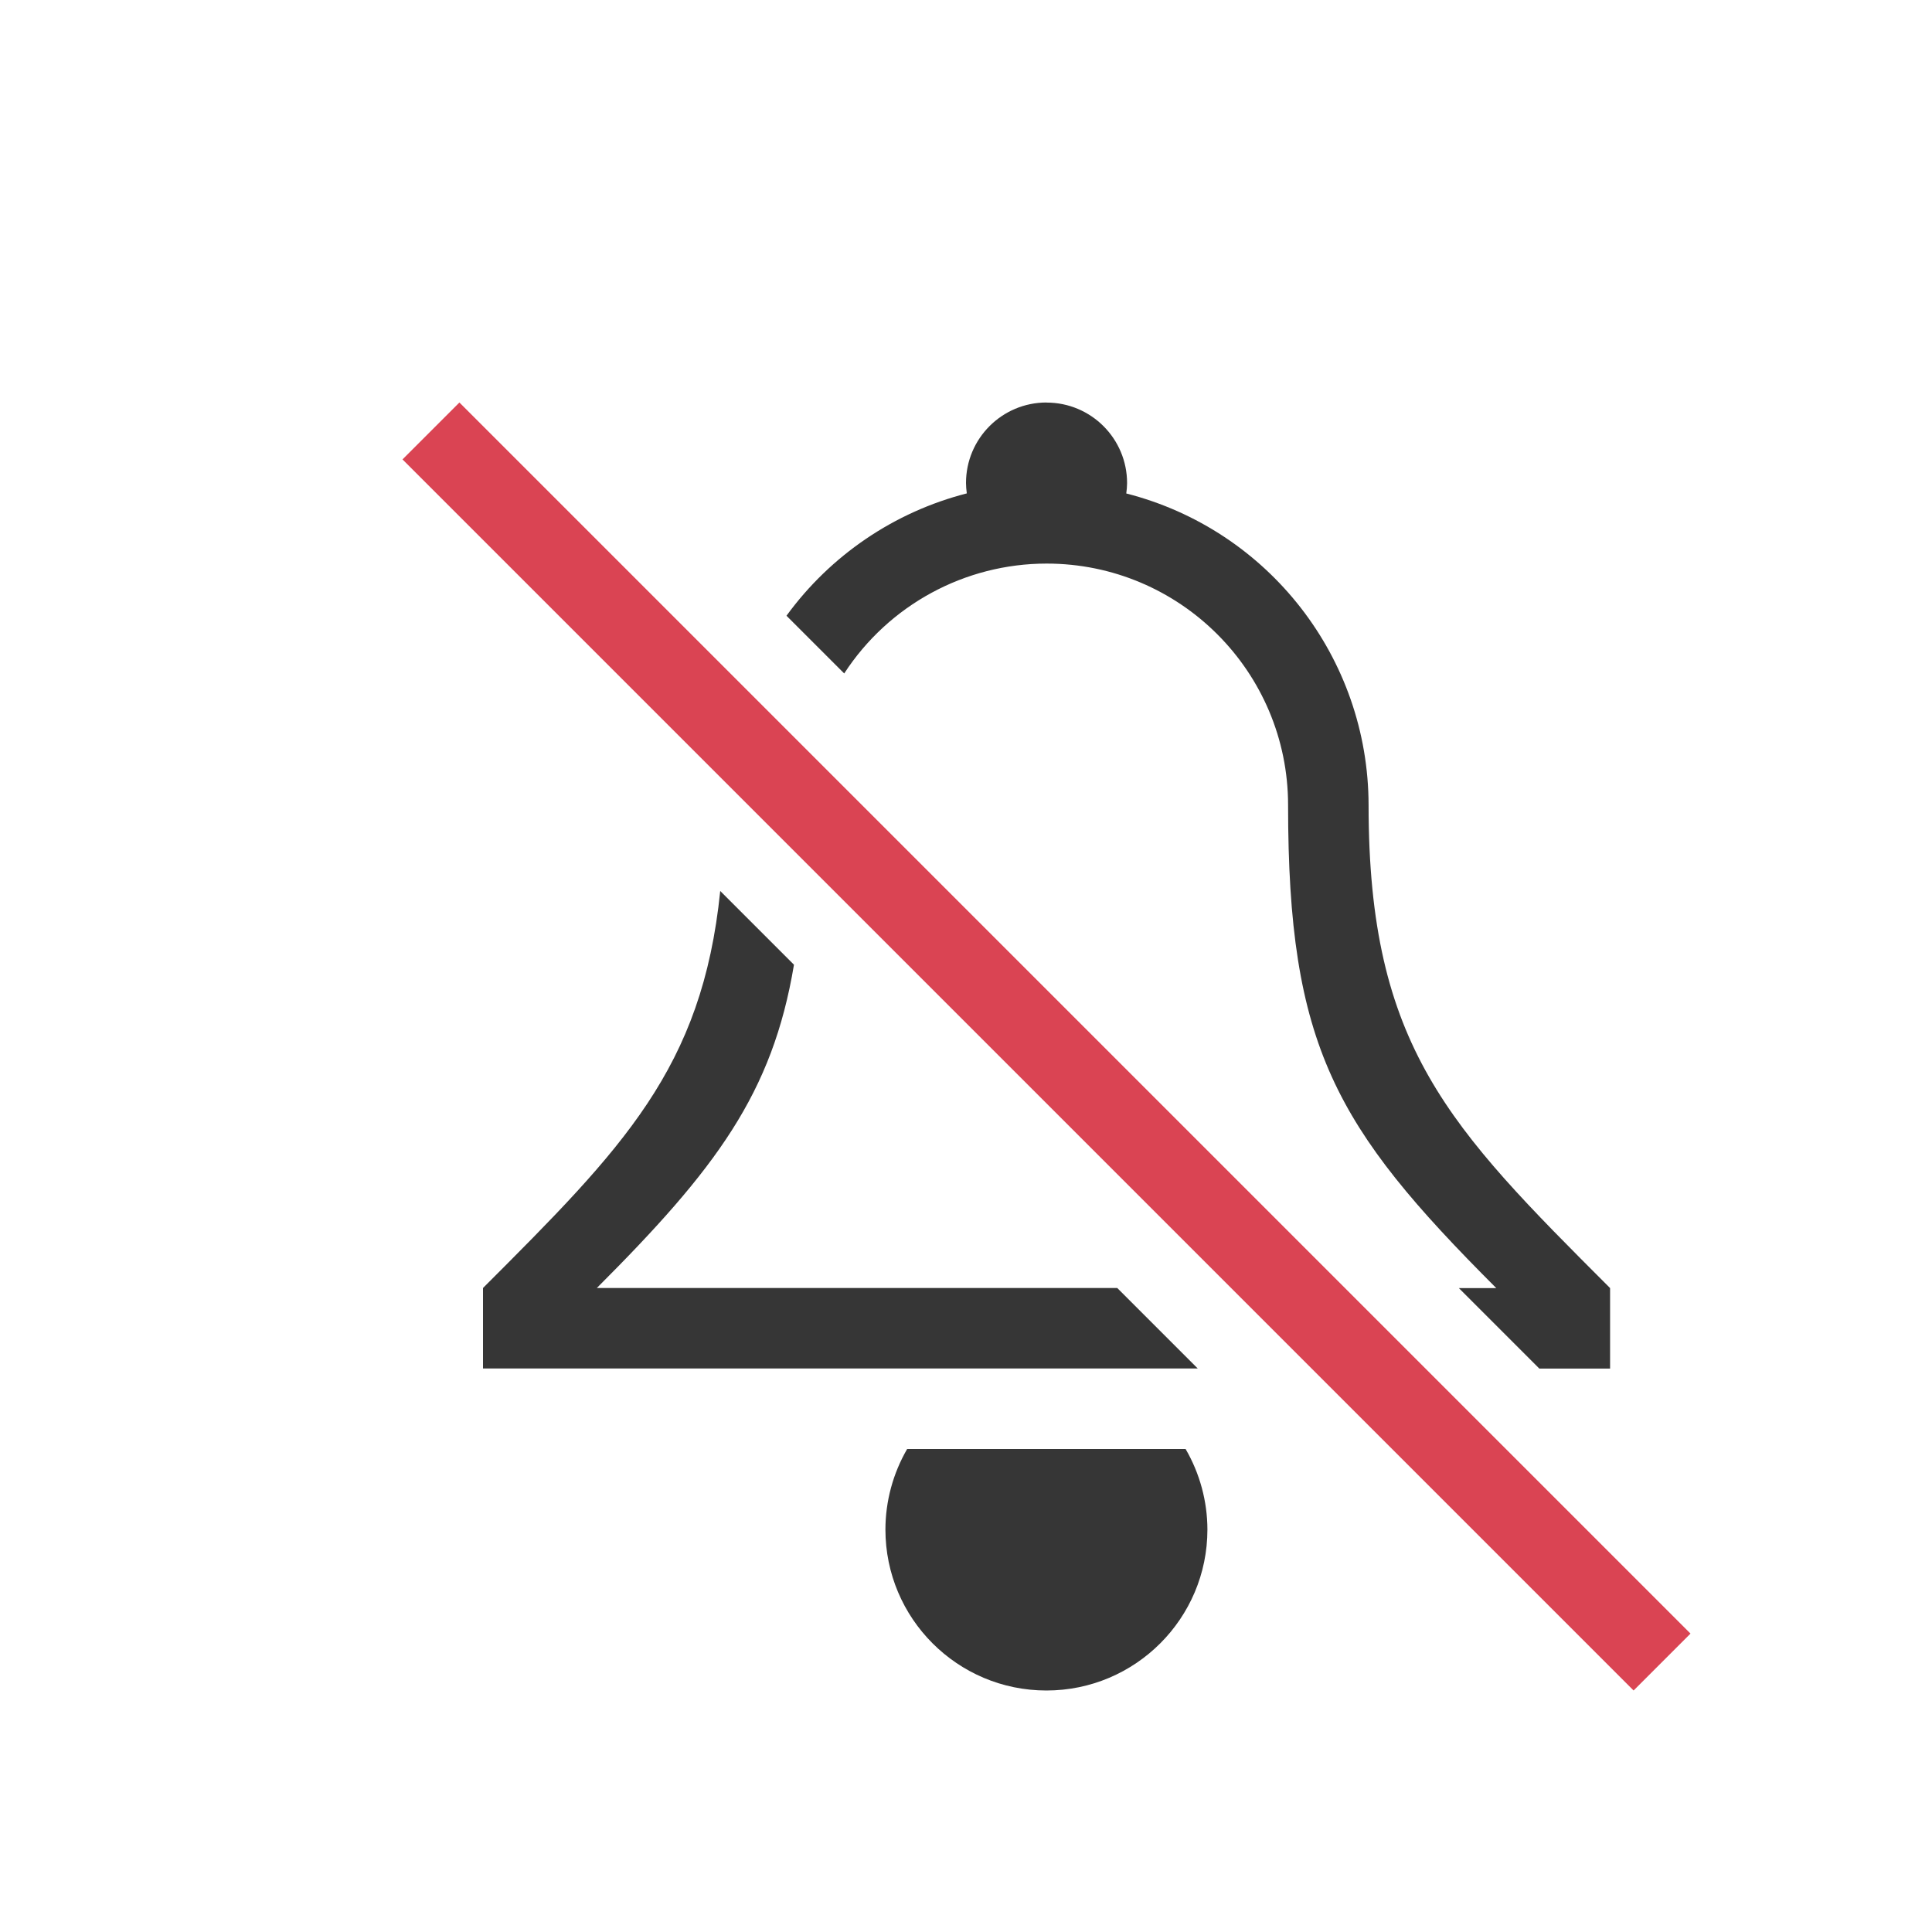
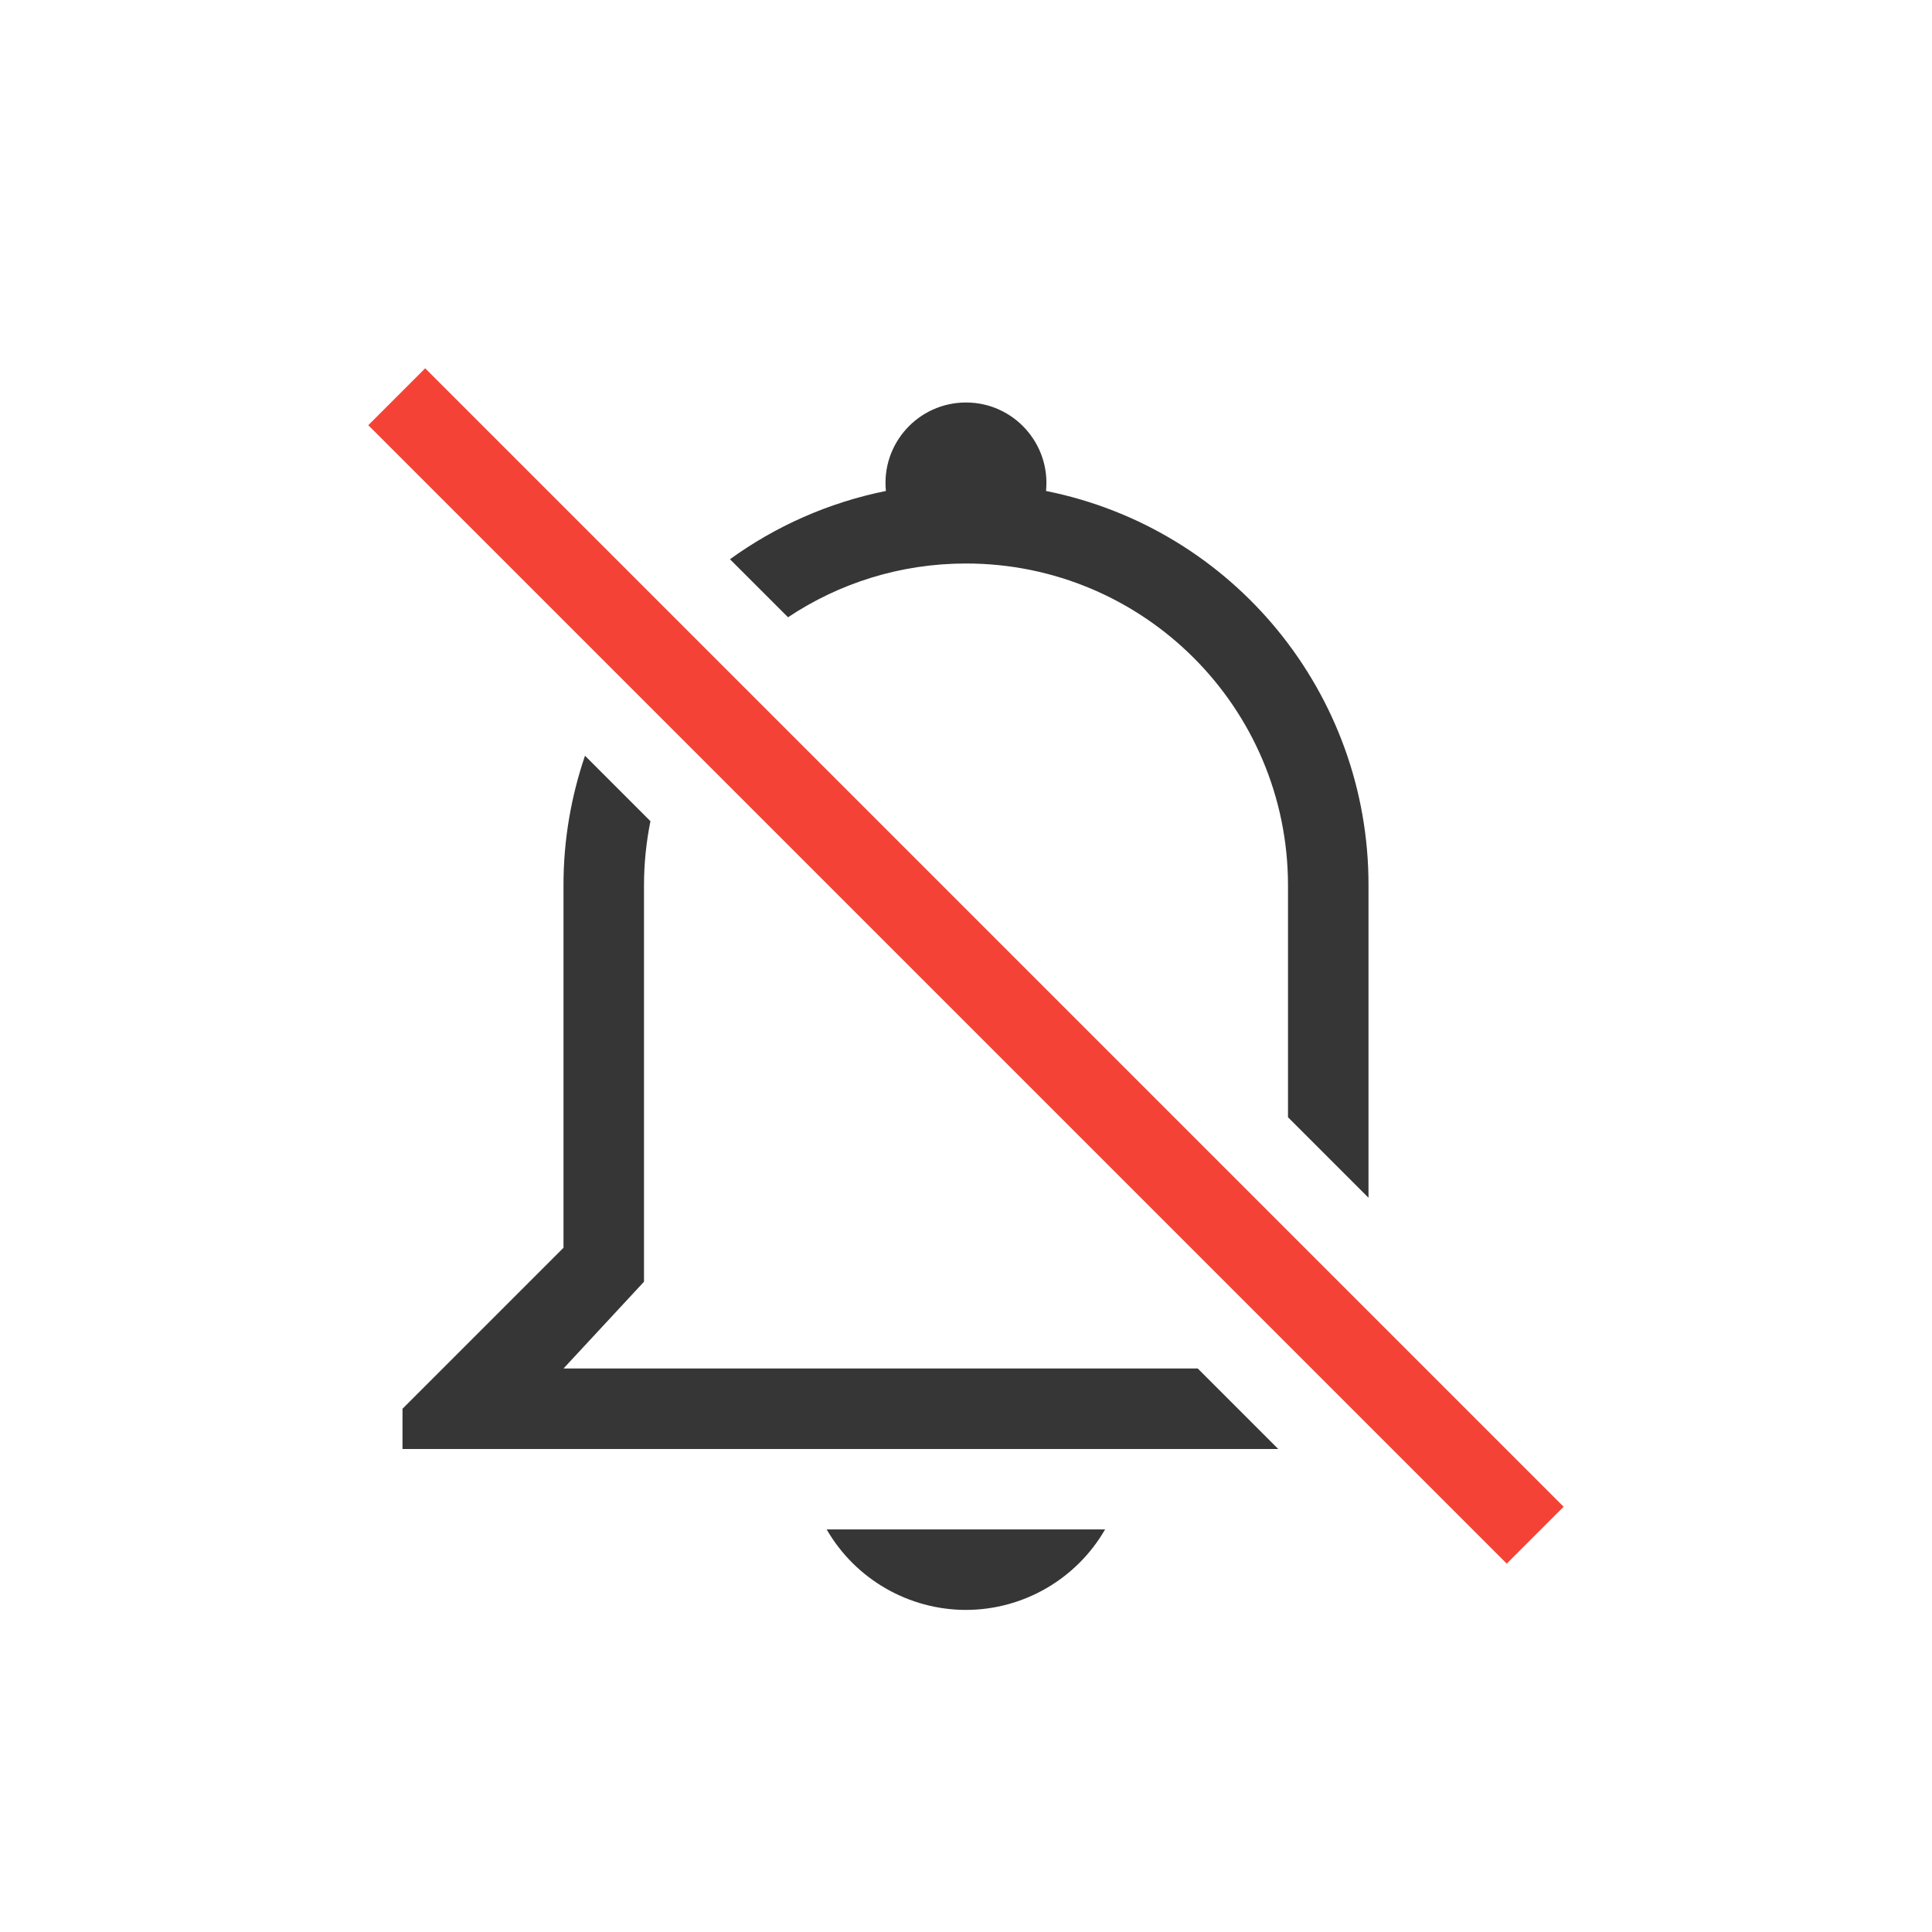
- <svg xmlns="http://www.w3.org/2000/svg" width="24" height="24">
-   <style type="text/css" id="current-color-scheme">
-         .ColorScheme-Text {
-             color:#363636;
-         }
-         .ColorScheme-NegativeText {
-             color:#da4453;
-         }
-     </style>
-   <g transform="translate(1,1)">
-     <path id="strikethrough" d="m4 4.707 15.293 15.293.707-.707-15.293-15.293z" fill="#da4453" />
-     <path d="m12 4a1 1 0 0 0-1 1 1 1 0 0 0 0.01 0.129 4 4 0 0 0-2.24 1.52l0.717 0.717a3 3 0 0 1 2.514-1.365 3 3 0 0 1 3 3c0 3 0.586 4 2.586 6h-0.465l1 1h0.879v-1c-2-2-3-3-3-6a4 4 0 0 0-3.01-3.871 1 1 0 0 0 0.01-0.129 1 1 0 0 0-1-1zm-4.053 6.068c-0.225 2.205-1.206 3.191-2.947 4.932v1h8.879l-1-1h-6.465c1.48-1.48 2.182-2.416 2.449-4.016zm2.322 6.932a2 2 0 0 0-0.27 1 2 2 0 0 0 2 2 2 2 0 0 0 2-2 2 2 0 0 0-0.271-1z" class="ColorScheme-Text" fill="currentColor" fill-rule="evenodd" />
-   </g>
+ <svg xmlns="http://www.w3.org/2000/svg" width="24" height="24" viewBox="0 0 24 24" version="1.1" id="svg1">
+   <defs id="defs1">
+     <style id="current-color-scheme" type="text/css">
+         .ColorScheme-Text { color:#363636; } .ColorScheme-Highlight { color:#3daee9; } .ColorScheme-NeutralText { color:#ff9800; } .ColorScheme-PositiveText { color:#4caf50; } .ColorScheme-NegativeText { color:#f44336; }
+      </style>
+   </defs>
+   <path id="path1" style="fill:currentColor;stroke-width:3;stroke-linecap:round" class="ColorScheme-Text" d="M 12,5 C 11.408,5 10.946,5.511 11.005,6.099 10.287,6.244 9.632,6.539 9.068,6.947 L 9.789,7.668 C 10.422,7.246 11.182,7 12,7 c 2.209,0 4,1.791 4,4 v 2.879 l 1,1 V 11 C 17.005,8.62 15.327,6.567 12.994,6.099 13.053,5.511 12.591,5 12,5 Z M 7.267,9.388 C 7.094,9.897 6.999,10.438 7,11 v 4.5 l -2,2 v 0.5 H 15.879 l -1,-1 H 7 l 1,-1.078 v -4.922 c 0,-0.273 0.028,-0.541 0.08,-0.799 z m 3.002,9.611 c 0.357,0.618 1.017,0.999 1.73,1 0.713,-0.001 1.372,-0.382 1.729,-1 z" />
+   <rect style="opacity:1;fill:currentColor;fill-opacity:1;stroke-width:2" class="ColorScheme-NegativeText" id="rect1" width="1" height="20" x="-0.5" y="6.97" transform="rotate(-45)" />
</svg>
